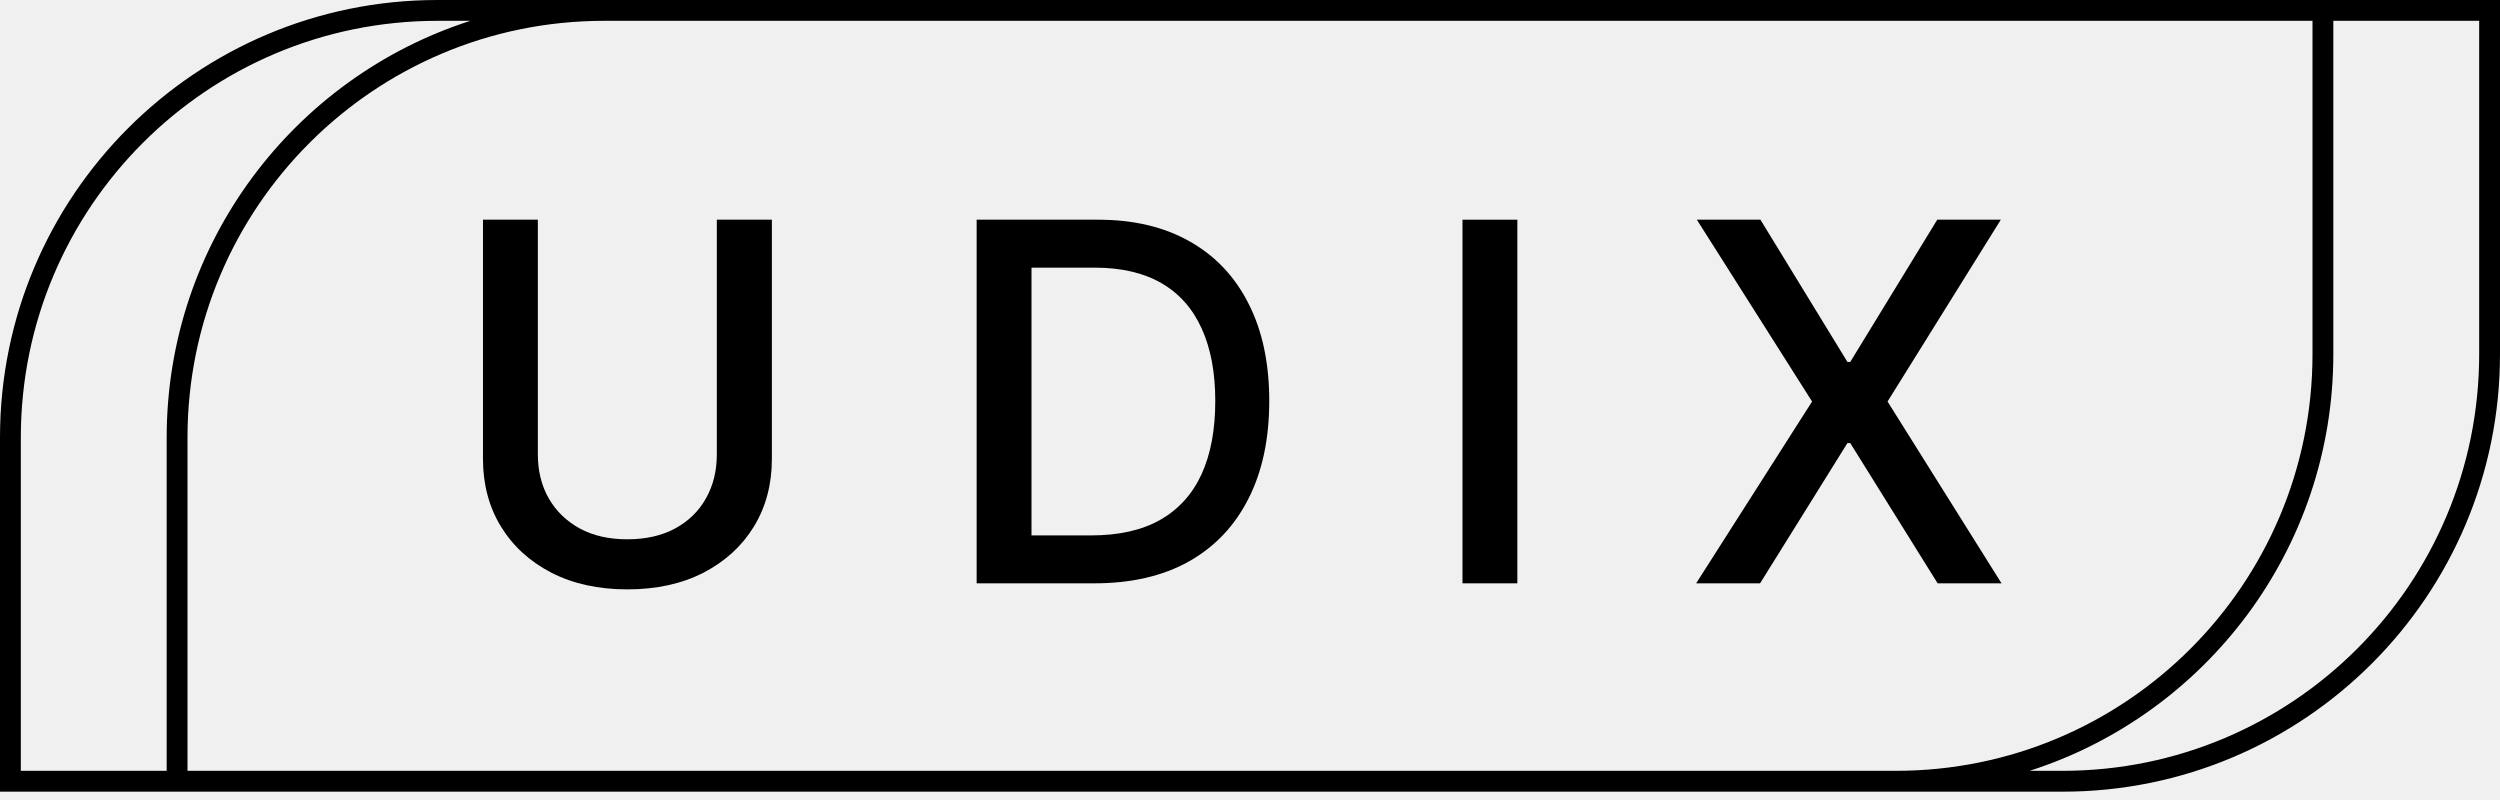
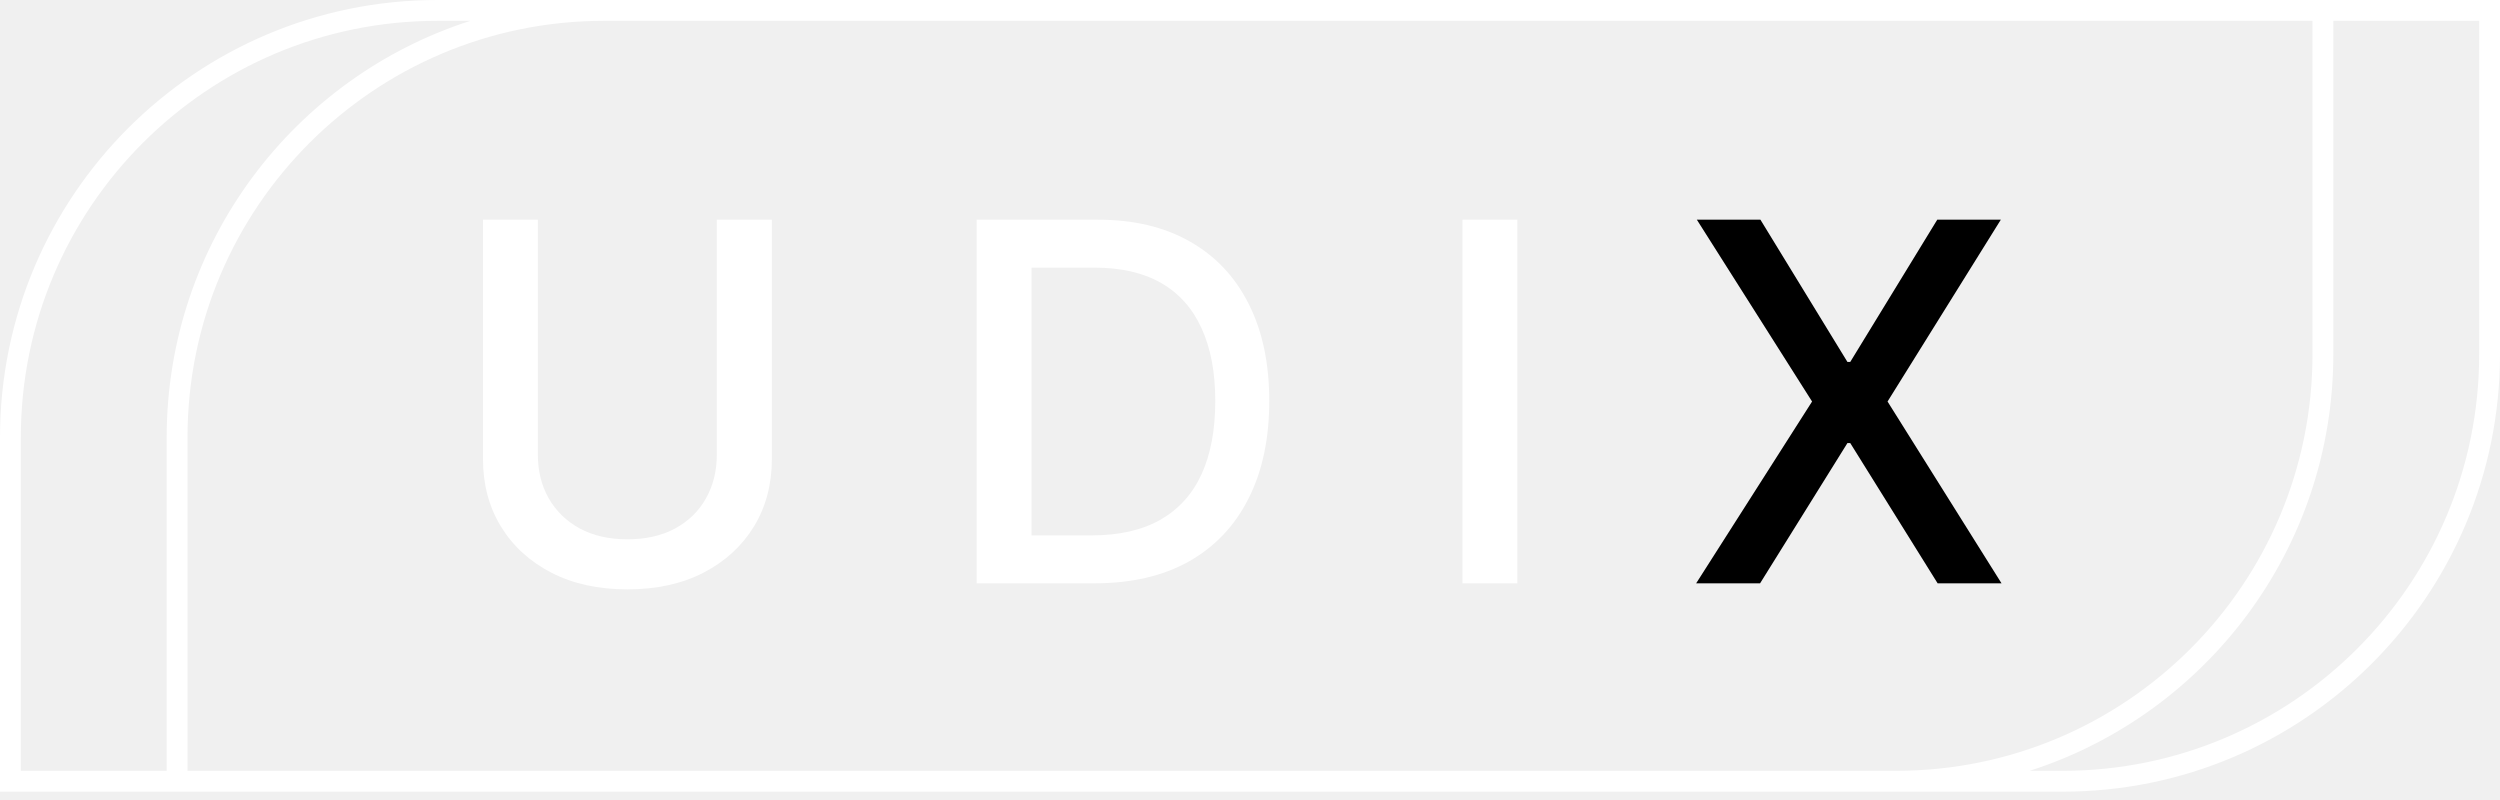
<svg xmlns="http://www.w3.org/2000/svg" width="100" height="32" viewBox="0 0 100 32" fill="none">
-   <path d="M30.875 8.788H28.673V18.177C28.673 18.835 28.529 19.42 28.24 19.931C27.956 20.443 27.544 20.845 27.004 21.139C26.469 21.428 25.832 21.572 25.093 21.572C24.36 21.572 23.725 21.428 23.19 21.139C22.655 20.845 22.241 20.443 21.947 19.931C21.658 19.42 21.514 18.835 21.514 18.177V8.788H19.319V18.355C19.319 19.373 19.558 20.275 20.037 21.061C20.515 21.842 21.187 22.457 22.054 22.907C22.92 23.352 23.933 23.575 25.093 23.575C26.258 23.575 27.274 23.352 28.14 22.907C29.007 22.457 29.679 21.842 30.157 21.061C30.636 20.275 30.875 19.373 30.875 18.355V8.788Z" fill="black" />
-   <path fill-rule="evenodd" clip-rule="evenodd" d="M39.066 23.333H43.774C45.252 23.333 46.511 23.042 47.553 22.46C48.594 21.873 49.39 21.035 49.939 19.945C50.493 18.857 50.77 17.554 50.77 16.039C50.77 14.529 50.495 13.234 49.946 12.154C49.402 11.07 48.618 10.239 47.595 9.661C46.573 9.079 45.349 8.788 43.923 8.788H39.066V23.333ZM43.654 21.416H41.26V10.706H43.788C44.849 10.706 45.737 10.912 46.452 11.323C47.167 11.735 47.704 12.339 48.064 13.134C48.429 13.93 48.611 14.898 48.611 16.039C48.611 17.19 48.429 18.165 48.064 18.965C47.7 19.761 47.15 20.369 46.416 20.791C45.682 21.207 44.761 21.416 43.654 21.416Z" fill="black" />
-   <path d="M60.694 23.333V8.788H58.499V23.333H60.694Z" fill="black" />
+   <path d="M30.875 8.788H28.673V18.177C28.673 18.835 28.529 19.42 28.24 19.931C27.956 20.443 27.544 20.845 27.004 21.139C26.469 21.428 25.832 21.572 25.093 21.572C24.36 21.572 23.725 21.428 23.19 21.139C22.655 20.845 22.241 20.443 21.947 19.931C21.658 19.42 21.514 18.835 21.514 18.177V8.788H19.319V18.355C19.319 19.373 19.558 20.275 20.037 21.061C20.515 21.842 21.187 22.457 22.054 22.907C22.92 23.352 23.933 23.575 25.093 23.575C26.258 23.575 27.274 23.352 28.14 22.907C29.007 22.457 29.679 21.842 30.157 21.061C30.636 20.275 30.875 19.373 30.875 18.355V8.788Z" fill="white" />
+   <path fill-rule="evenodd" clip-rule="evenodd" d="M39.066 23.333H43.774C45.252 23.333 46.511 23.042 47.553 22.46C48.594 21.873 49.39 21.035 49.939 19.945C50.493 18.857 50.77 17.554 50.77 16.039C50.77 14.529 50.495 13.234 49.946 12.154C49.402 11.07 48.618 10.239 47.595 9.661C46.573 9.079 45.349 8.788 43.923 8.788H39.066V23.333ZM43.654 21.416H41.26V10.706H43.788C44.849 10.706 45.737 10.912 46.452 11.323C47.167 11.735 47.704 12.339 48.064 13.134C48.429 13.93 48.611 14.898 48.611 16.039C48.611 17.19 48.429 18.165 48.064 18.965C47.7 19.761 47.15 20.369 46.416 20.791C45.682 21.207 44.761 21.416 43.654 21.416Z" fill="white" />
+   <path d="M60.694 23.333V8.788H58.499V23.333H60.694Z" fill="white" />
  <path d="M73.897 14.477L70.417 8.788H67.874L72.483 16.061L67.846 23.333H70.403L73.897 17.723H74.01L77.505 23.333H80.061L75.502 16.061L80.033 8.788H77.49L74.01 14.477H73.897Z" fill="black" />
-   <path fill-rule="evenodd" clip-rule="evenodd" d="M17.5 0C7.835 0 0 7.835 0 17.5V31.667H82.5C92.165 31.667 100 23.832 100 14.167V0H17.5ZM93.333 0.833V14.167C93.333 21.965 88.232 28.572 81.185 30.833H82.5C91.705 30.833 99.167 23.371 99.167 14.167V0.833H93.333ZM75.833 30.833C85.038 30.833 92.5 23.371 92.5 14.167V0.833H24.167C14.962 0.833 7.5 8.295 7.5 17.5V30.833H75.833ZM6.667 17.5V30.833H0.833V17.5C0.833 8.295 8.295 0.833 17.5 0.833H18.815C11.768 3.094 6.667 9.701 6.667 17.5Z" fill="black" />
+   <path fill-rule="evenodd" clip-rule="evenodd" d="M17.5 0C7.835 0 0 7.835 0 17.5V31.667H82.5C92.165 31.667 100 23.832 100 14.167V0H17.5ZM93.333 0.833V14.167C93.333 21.965 88.232 28.572 81.185 30.833H82.5C91.705 30.833 99.167 23.371 99.167 14.167V0.833H93.333ZM75.833 30.833C85.038 30.833 92.5 23.371 92.5 14.167V0.833H24.167C14.962 0.833 7.5 8.295 7.5 17.5V30.833H75.833ZM6.667 17.5V30.833H0.833V17.5C0.833 8.295 8.295 0.833 17.5 0.833H18.815C11.768 3.094 6.667 9.701 6.667 17.5Z" fill="white" />
</svg>
